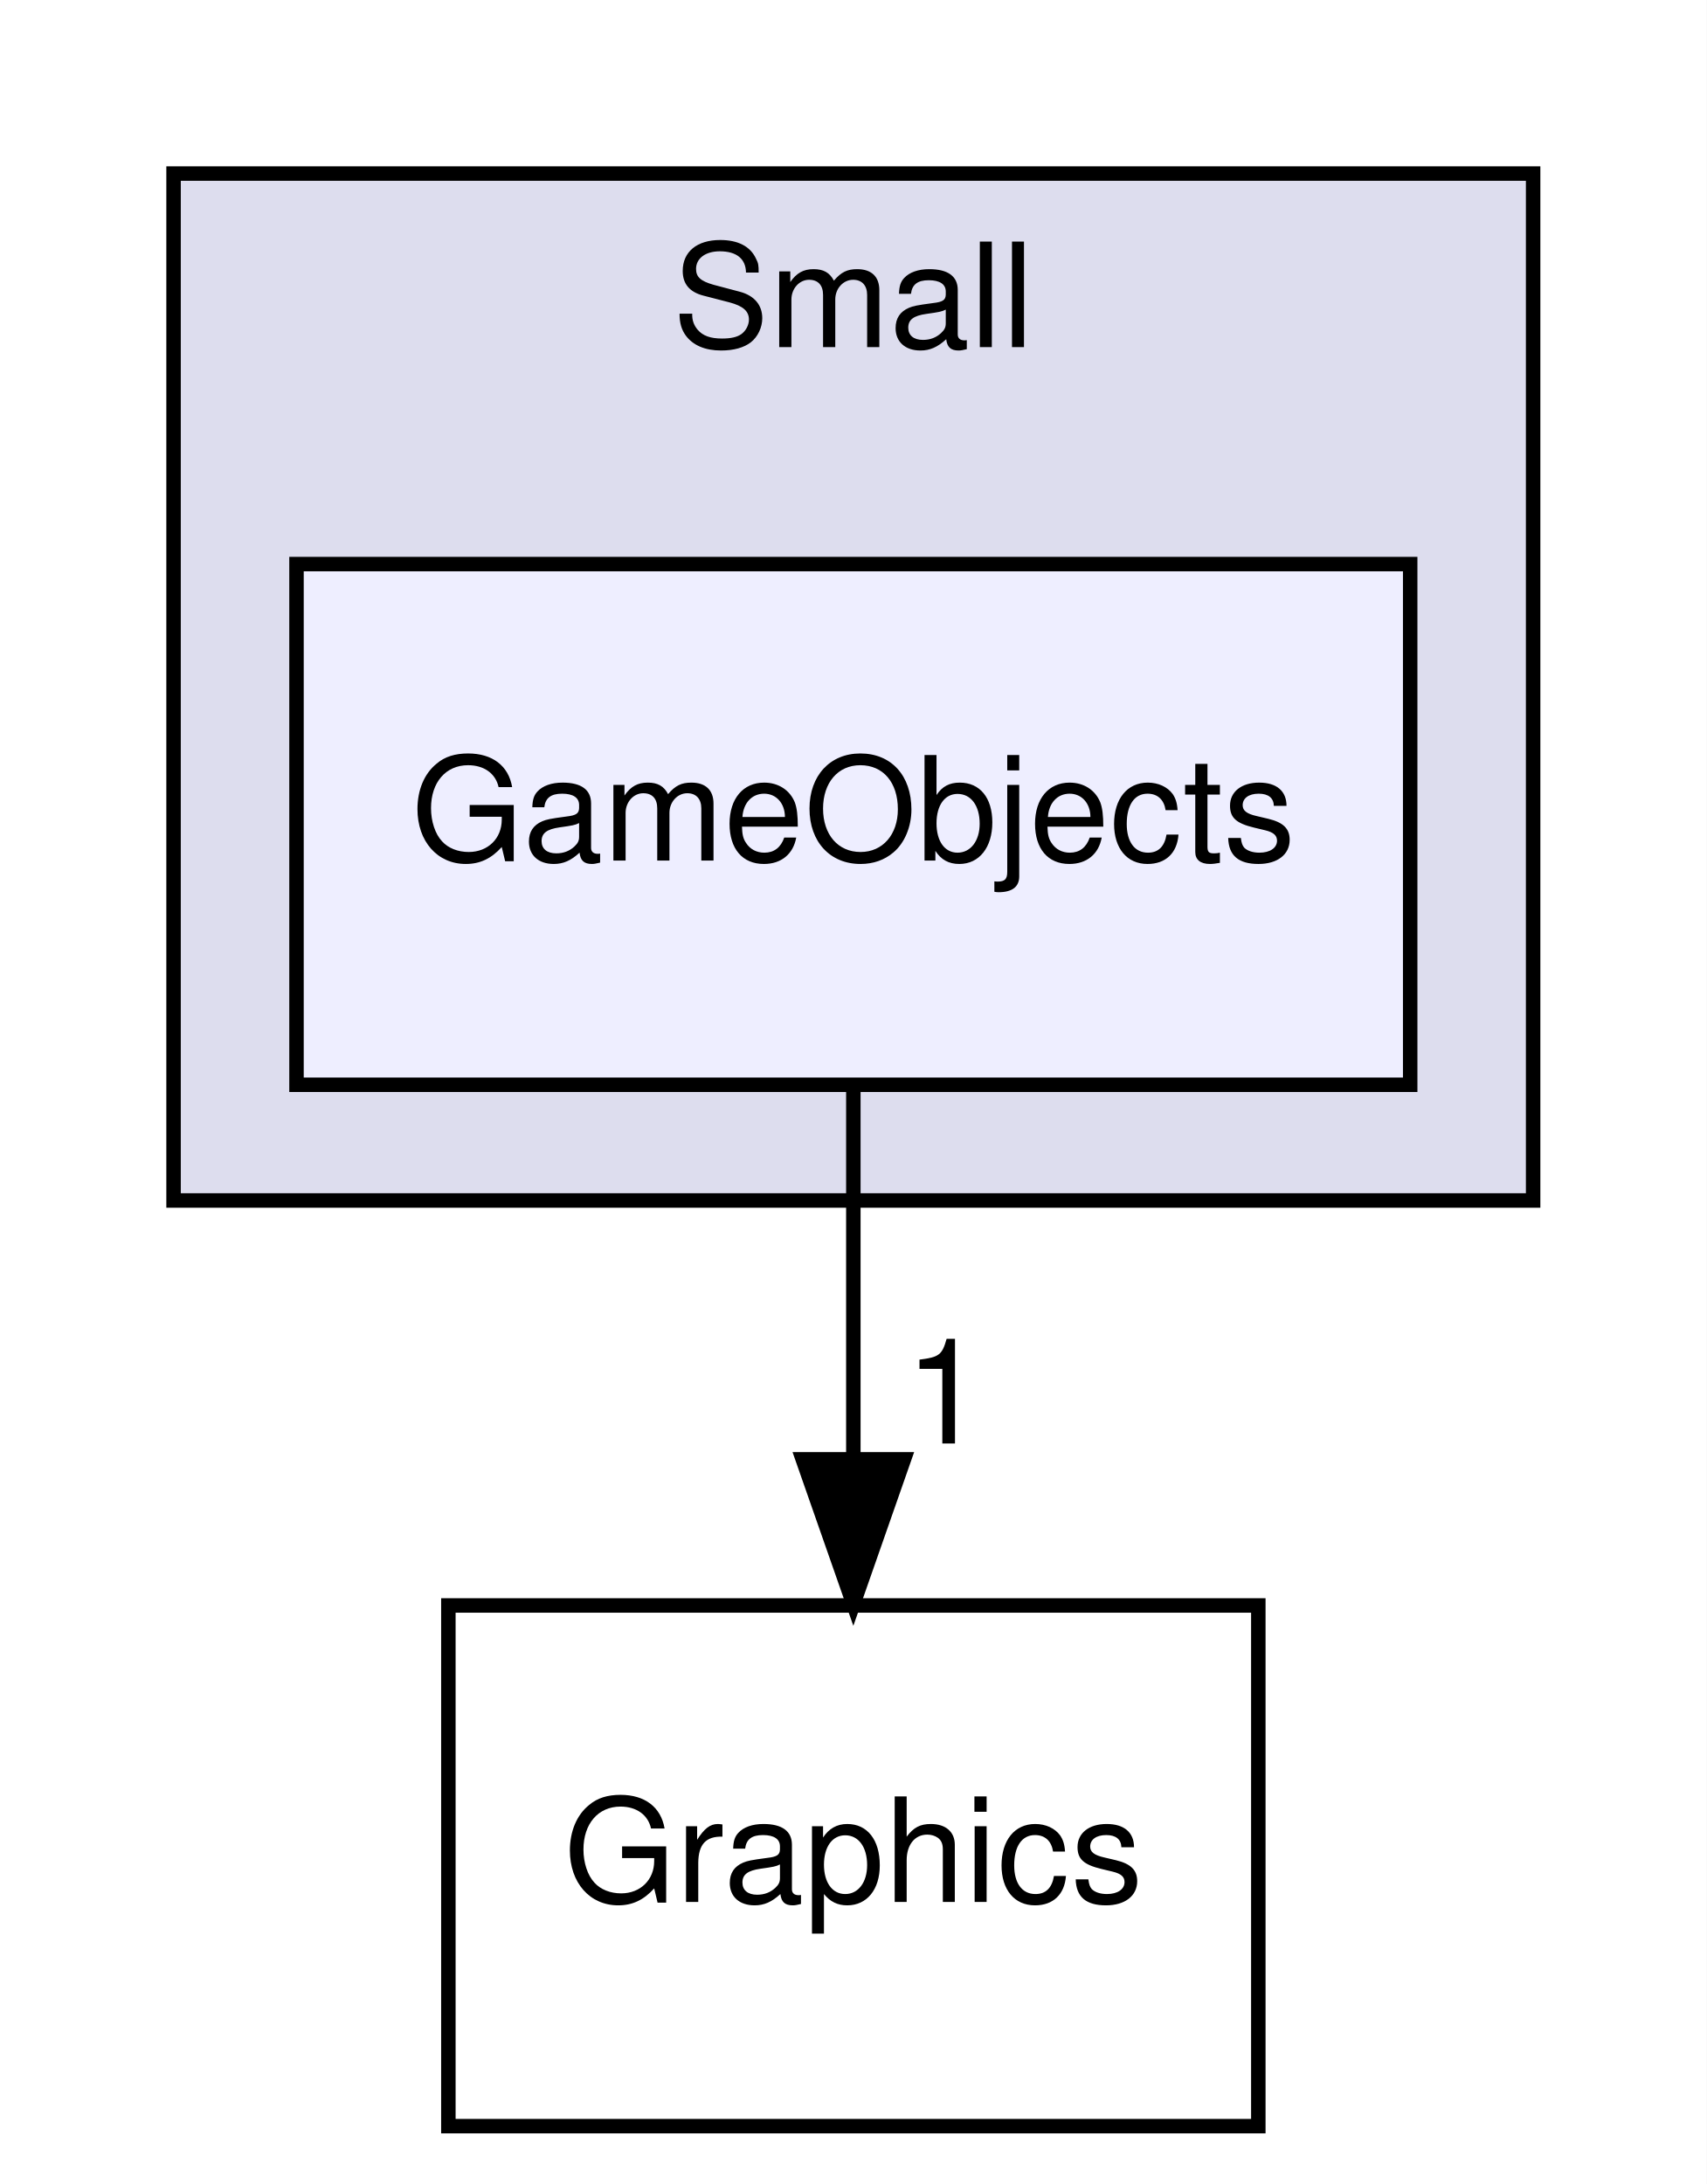
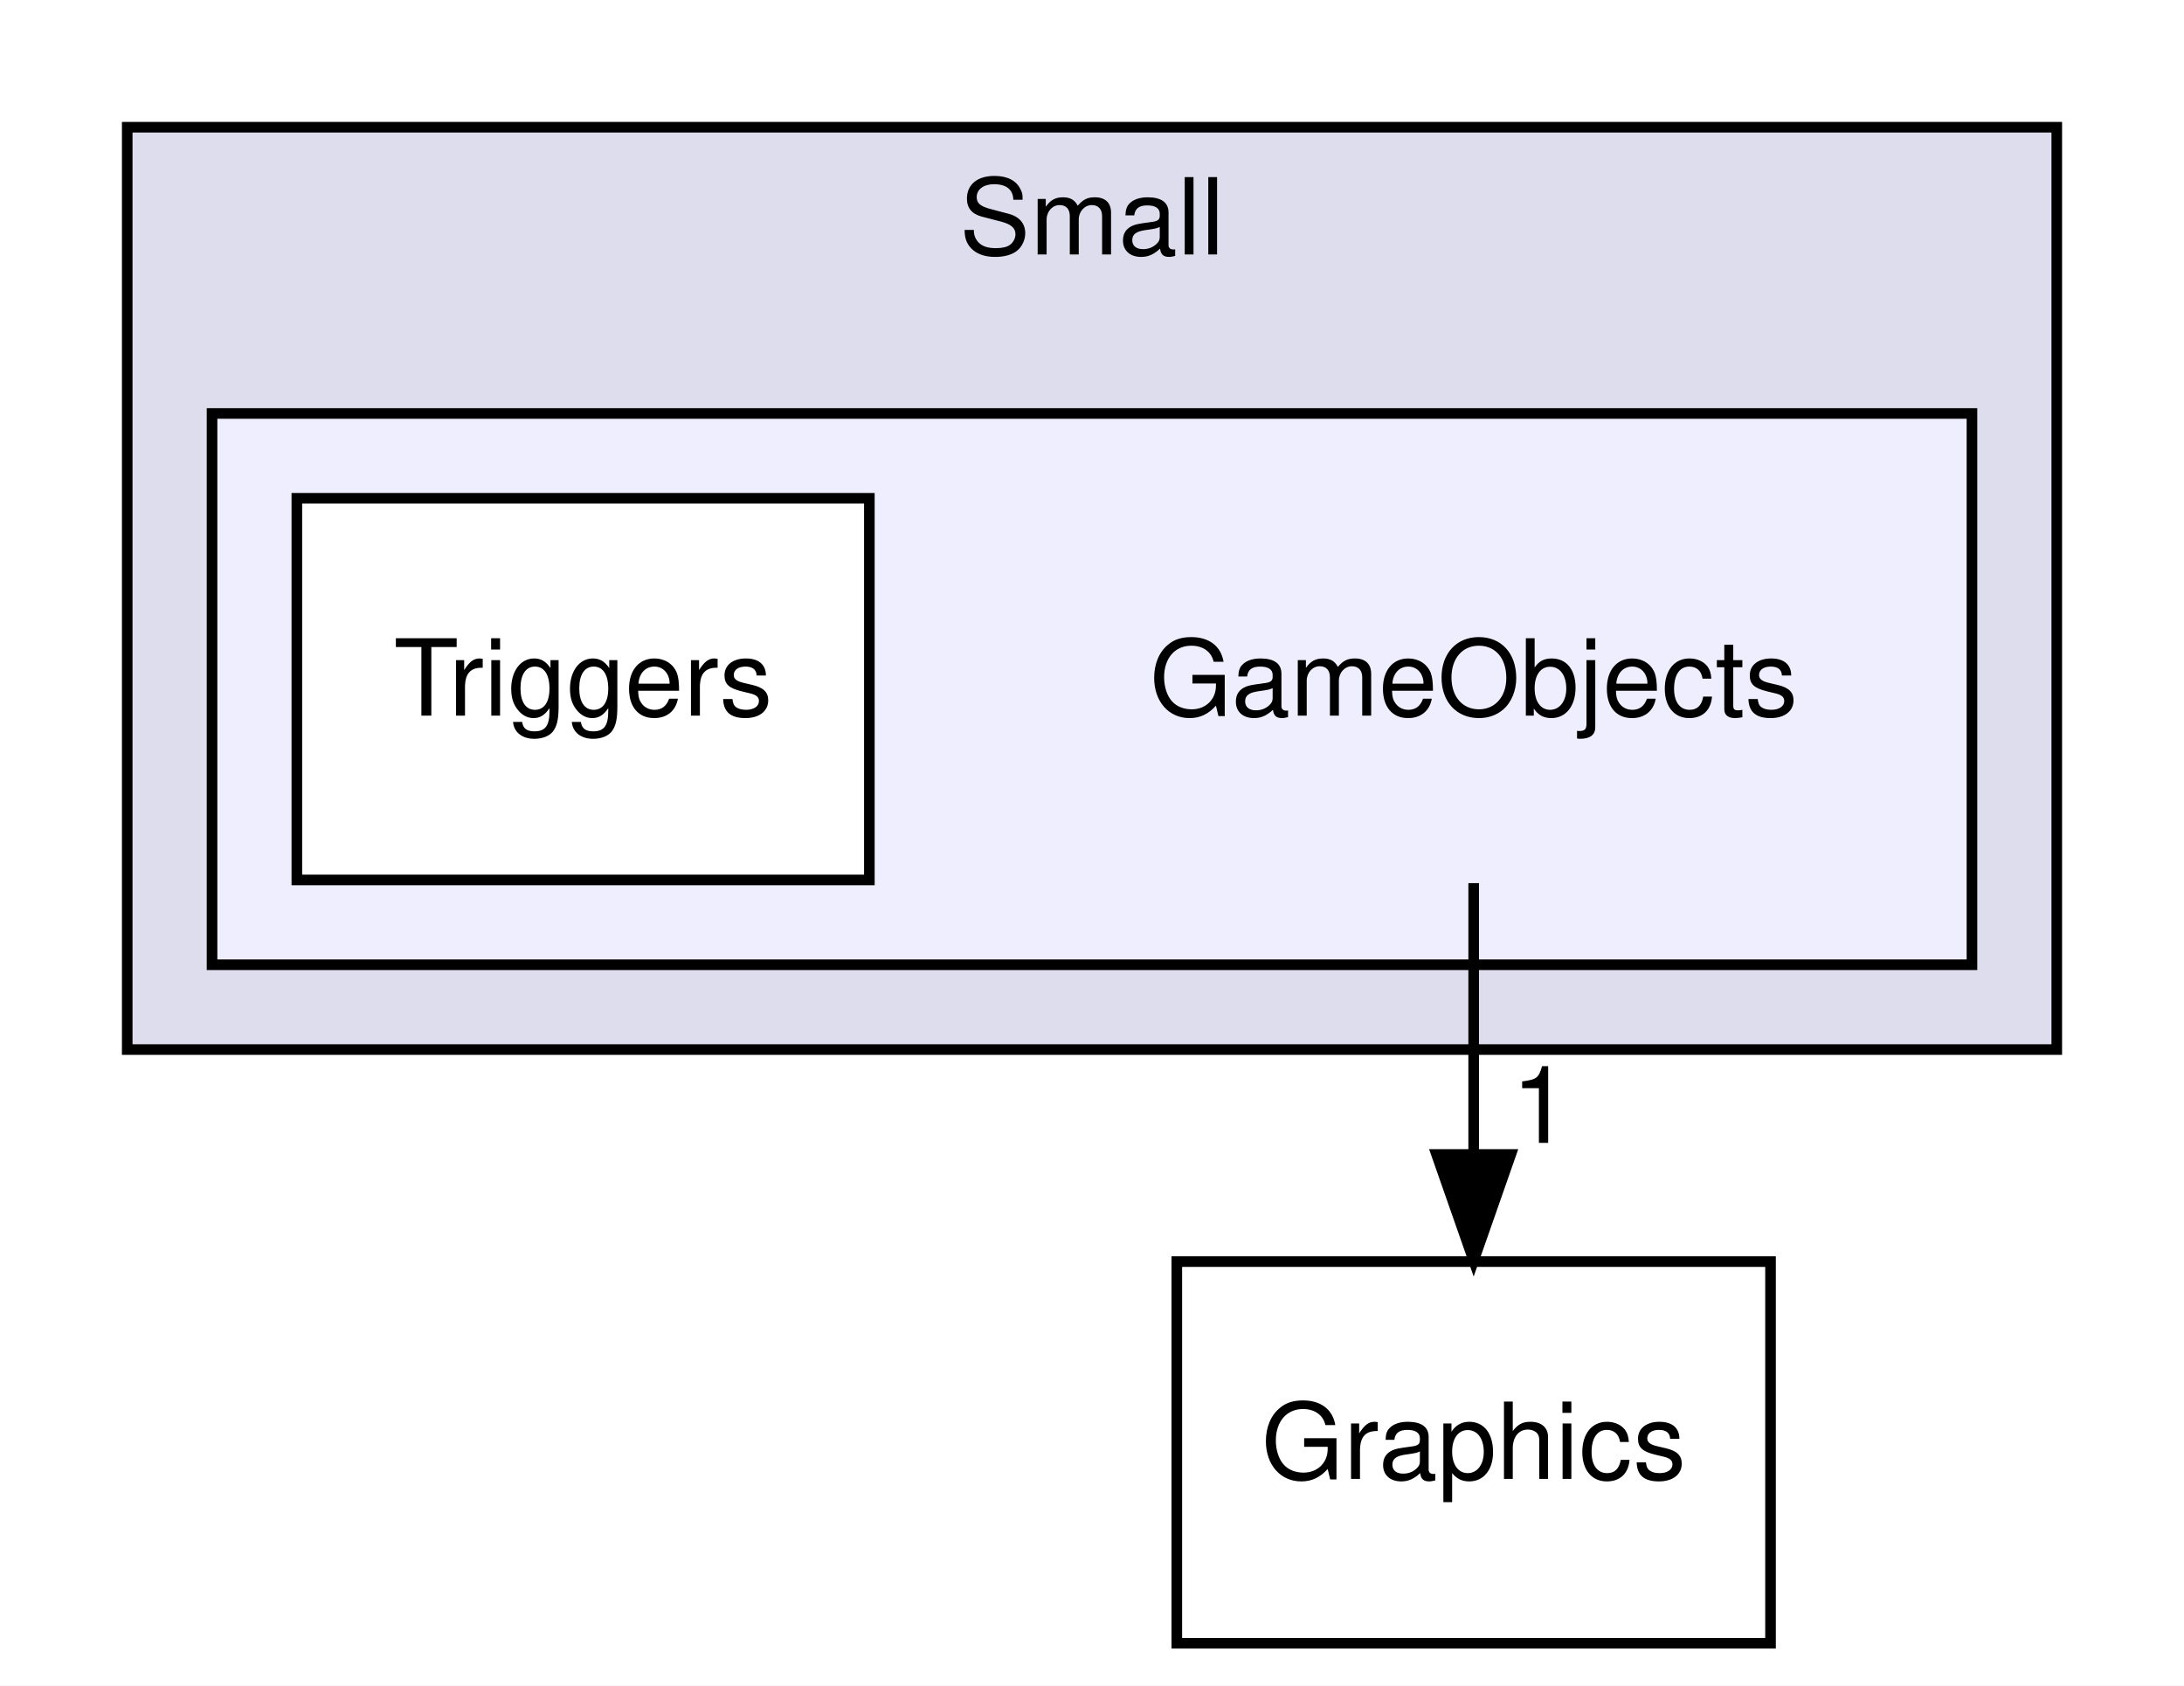
- <svg xmlns="http://www.w3.org/2000/svg" xmlns:xlink="http://www.w3.org/1999/xlink" width="118pt" height="151pt" viewBox="0.00 0.00 118.00 151.00">
-   <g id="graph0" class="graph" transform="scale(1 1) rotate(0) translate(4 147)">
-     <polygon fill="white" stroke="none" points="-4,4 -4,-147 114,-147 114,4 -4,4" />
+ <svg xmlns="http://www.w3.org/2000/svg" xmlns:xlink="http://www.w3.org/1999/xlink" width="206pt" height="159pt" viewBox="0.00 0.00 206.00 159.00">
+   <g id="graph0" class="graph" transform="scale(1 1) rotate(0) translate(4 155)">
+     <polygon fill="white" stroke="none" points="-4,4 -4,-155 202,-155 202,4 -4,4" />
    <g id="clust1" class="cluster">
      <g id="a_clust1">
        <a xlink:href="dir_bccf9de9576cfd43a752576f669ec707.html" target="_top" xlink:title="Small">
-           <polygon fill="#ddddee" stroke="black" points="8,-64 8,-135 102,-135 102,-64 8,-64" />
-           <text text-anchor="middle" x="55" y="-123" font-family="Helvetica,sans-Serif" font-size="10.00">Small</text>
+           <polygon fill="#ddddee" stroke="black" points="8,-56 8,-143 190,-143 190,-56 8,-56" />
+           <text text-anchor="middle" x="99" y="-131" font-family="Helvetica,sans-Serif" font-size="10.00">Small</text>
+         </a>
+       </g>
+     </g>
+     <g id="clust2" class="cluster">
+       <g id="a_clust2">
+         <a xlink:href="dir_93a9b13fd1faea679b8404f52a1184a5.html" target="_top">
+           <polygon fill="#eeeeff" stroke="black" points="16,-64 16,-116 182,-116 182,-64 16,-64" />
        </a>
      </g>
    </g>
    <g id="node1" class="node">
-       <g id="a_node1">
-         <a xlink:href="dir_93a9b13fd1faea679b8404f52a1184a5.html" target="_top" xlink:title="GameObjects">
-           <polygon fill="#eeeeff" stroke="black" points="93.5,-108 16.5,-108 16.5,-72 93.5,-72 93.5,-108" />
-           <text text-anchor="middle" x="55" y="-87.5" font-family="Helvetica,sans-Serif" font-size="10.00">GameObjects</text>
+       <text text-anchor="middle" x="135" y="-87.5" font-family="Helvetica,sans-Serif" font-size="10.00">GameObjects</text>
+     </g>
+     <g id="node3" class="node">
+       <g id="a_node3">
+         <a xlink:href="dir_1e32cf0ae7c9740a651d31fd7036c32f.html" target="_top" xlink:title="Graphics">
+           <polygon fill="none" stroke="black" points="163,-36 107,-36 107,-0 163,-0 163,-36" />
+           <text text-anchor="middle" x="135" y="-15.5" font-family="Helvetica,sans-Serif" font-size="10.00">Graphics</text>
+         </a>
+       </g>
+     </g>
+     <g id="edge1" class="edge">
+       <path fill="none" stroke="black" d="M135,-71.697C135,-63.983 135,-54.712 135,-46.112" />
+       <polygon fill="black" stroke="black" points="138.5,-46.104 135,-36.104 131.5,-46.104 138.5,-46.104" />
+       <g id="a_edge1-headlabel">
+         <a xlink:href="dir_000004_000006.html" target="_top" xlink:title="1">
+           <text text-anchor="middle" x="141.339" y="-47.199" font-family="Helvetica,sans-Serif" font-size="10.00">1</text>
        </a>
      </g>
    </g>
    <g id="node2" class="node">
      <g id="a_node2">
-         <a xlink:href="dir_1e32cf0ae7c9740a651d31fd7036c32f.html" target="_top" xlink:title="Graphics">
-           <polygon fill="none" stroke="black" points="83,-36 27,-36 27,-0 83,-0 83,-36" />
-           <text text-anchor="middle" x="55" y="-15.5" font-family="Helvetica,sans-Serif" font-size="10.00">Graphics</text>
-         </a>
-       </g>
-     </g>
-     <g id="edge1" class="edge">
-       <path fill="none" stroke="black" d="M55,-71.697C55,-63.983 55,-54.712 55,-46.112" />
-       <polygon fill="black" stroke="black" points="58.5,-46.104 55,-36.104 51.5,-46.104 58.5,-46.104" />
-       <g id="a_edge1-headlabel">
-         <a xlink:href="dir_000004_000005.html" target="_top" xlink:title="1">
-           <text text-anchor="middle" x="61.339" y="-47.199" font-family="Helvetica,sans-Serif" font-size="10.00">1</text>
+         <a xlink:href="dir_a30cd426650ab6563d9cbd0dad44b31a.html" target="_top" xlink:title="Triggers">
+           <polygon fill="white" stroke="black" points="78,-108 24,-108 24,-72 78,-72 78,-108" />
+           <text text-anchor="middle" x="51" y="-87.5" font-family="Helvetica,sans-Serif" font-size="10.00">Triggers</text>
        </a>
      </g>
    </g>
  </g>
</svg>
